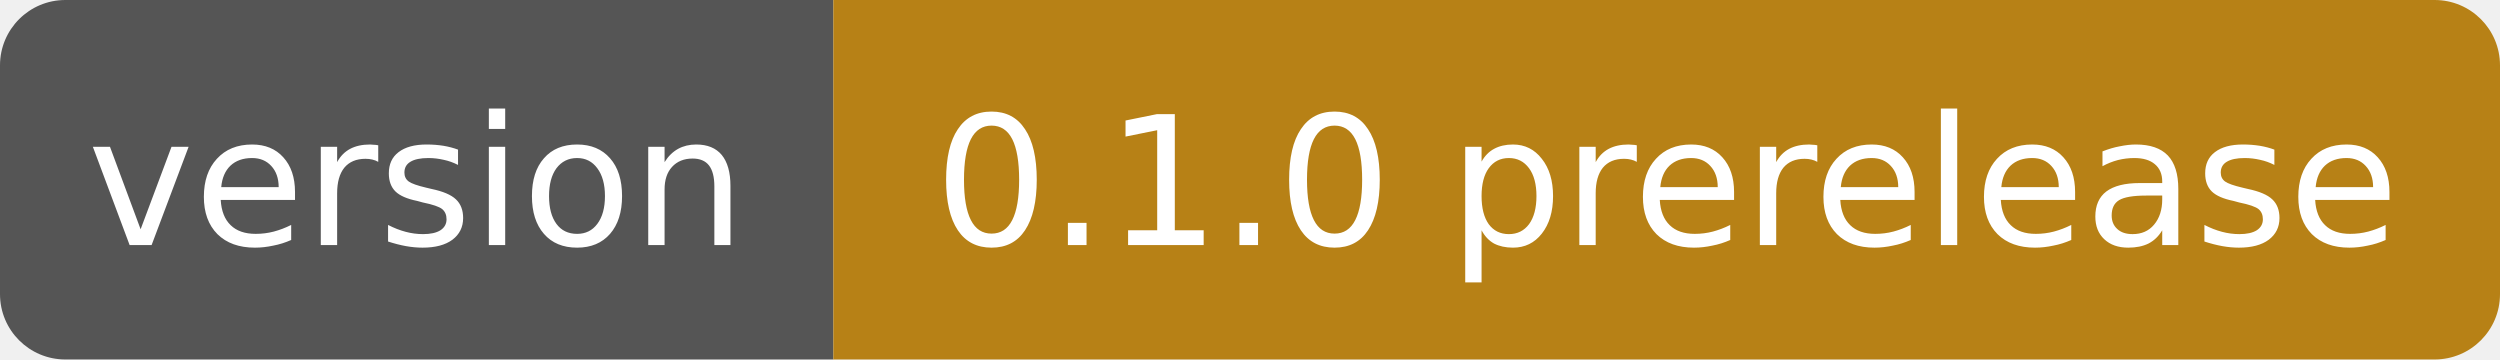
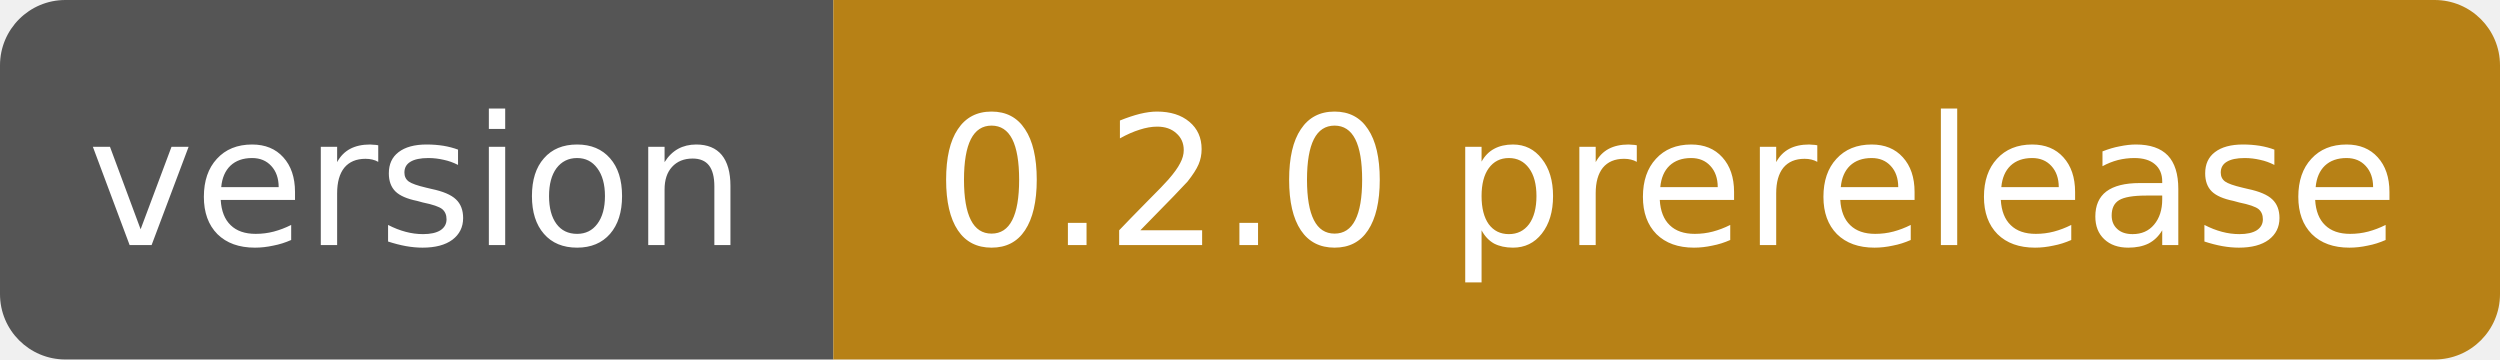
- <svg xmlns="http://www.w3.org/2000/svg" width="153" height="22" viewBox="0 0 153 22" role="img" aria-label="version: 0.1.0 prerelease">
+ <svg xmlns="http://www.w3.org/2000/svg" width="153" height="22" viewBox="0 0 153 22" role="img" aria-label="version: 0.2.0 prerelease">
  <clipPath id="badge">
    <rect width="153" height="22" rx="4" />
  </clipPath>
  <g clip-path="url(#badge)">
    <rect width="51" height="22" fill="#555" />
    <rect x="51" width="102" height="22" fill="#b78116" />
  </g>
  <g fill="#fff" text-anchor="middle" font-family="Verdana, DejaVu Sans, sans-serif" font-size="11">
    <text x="25.5" y="15">version</text>
-     <text x="102" y="15">0.1.0 prerelease</text>
+     <text x="102" y="15">0.2.0 prerelease</text>
  </g>
</svg>
